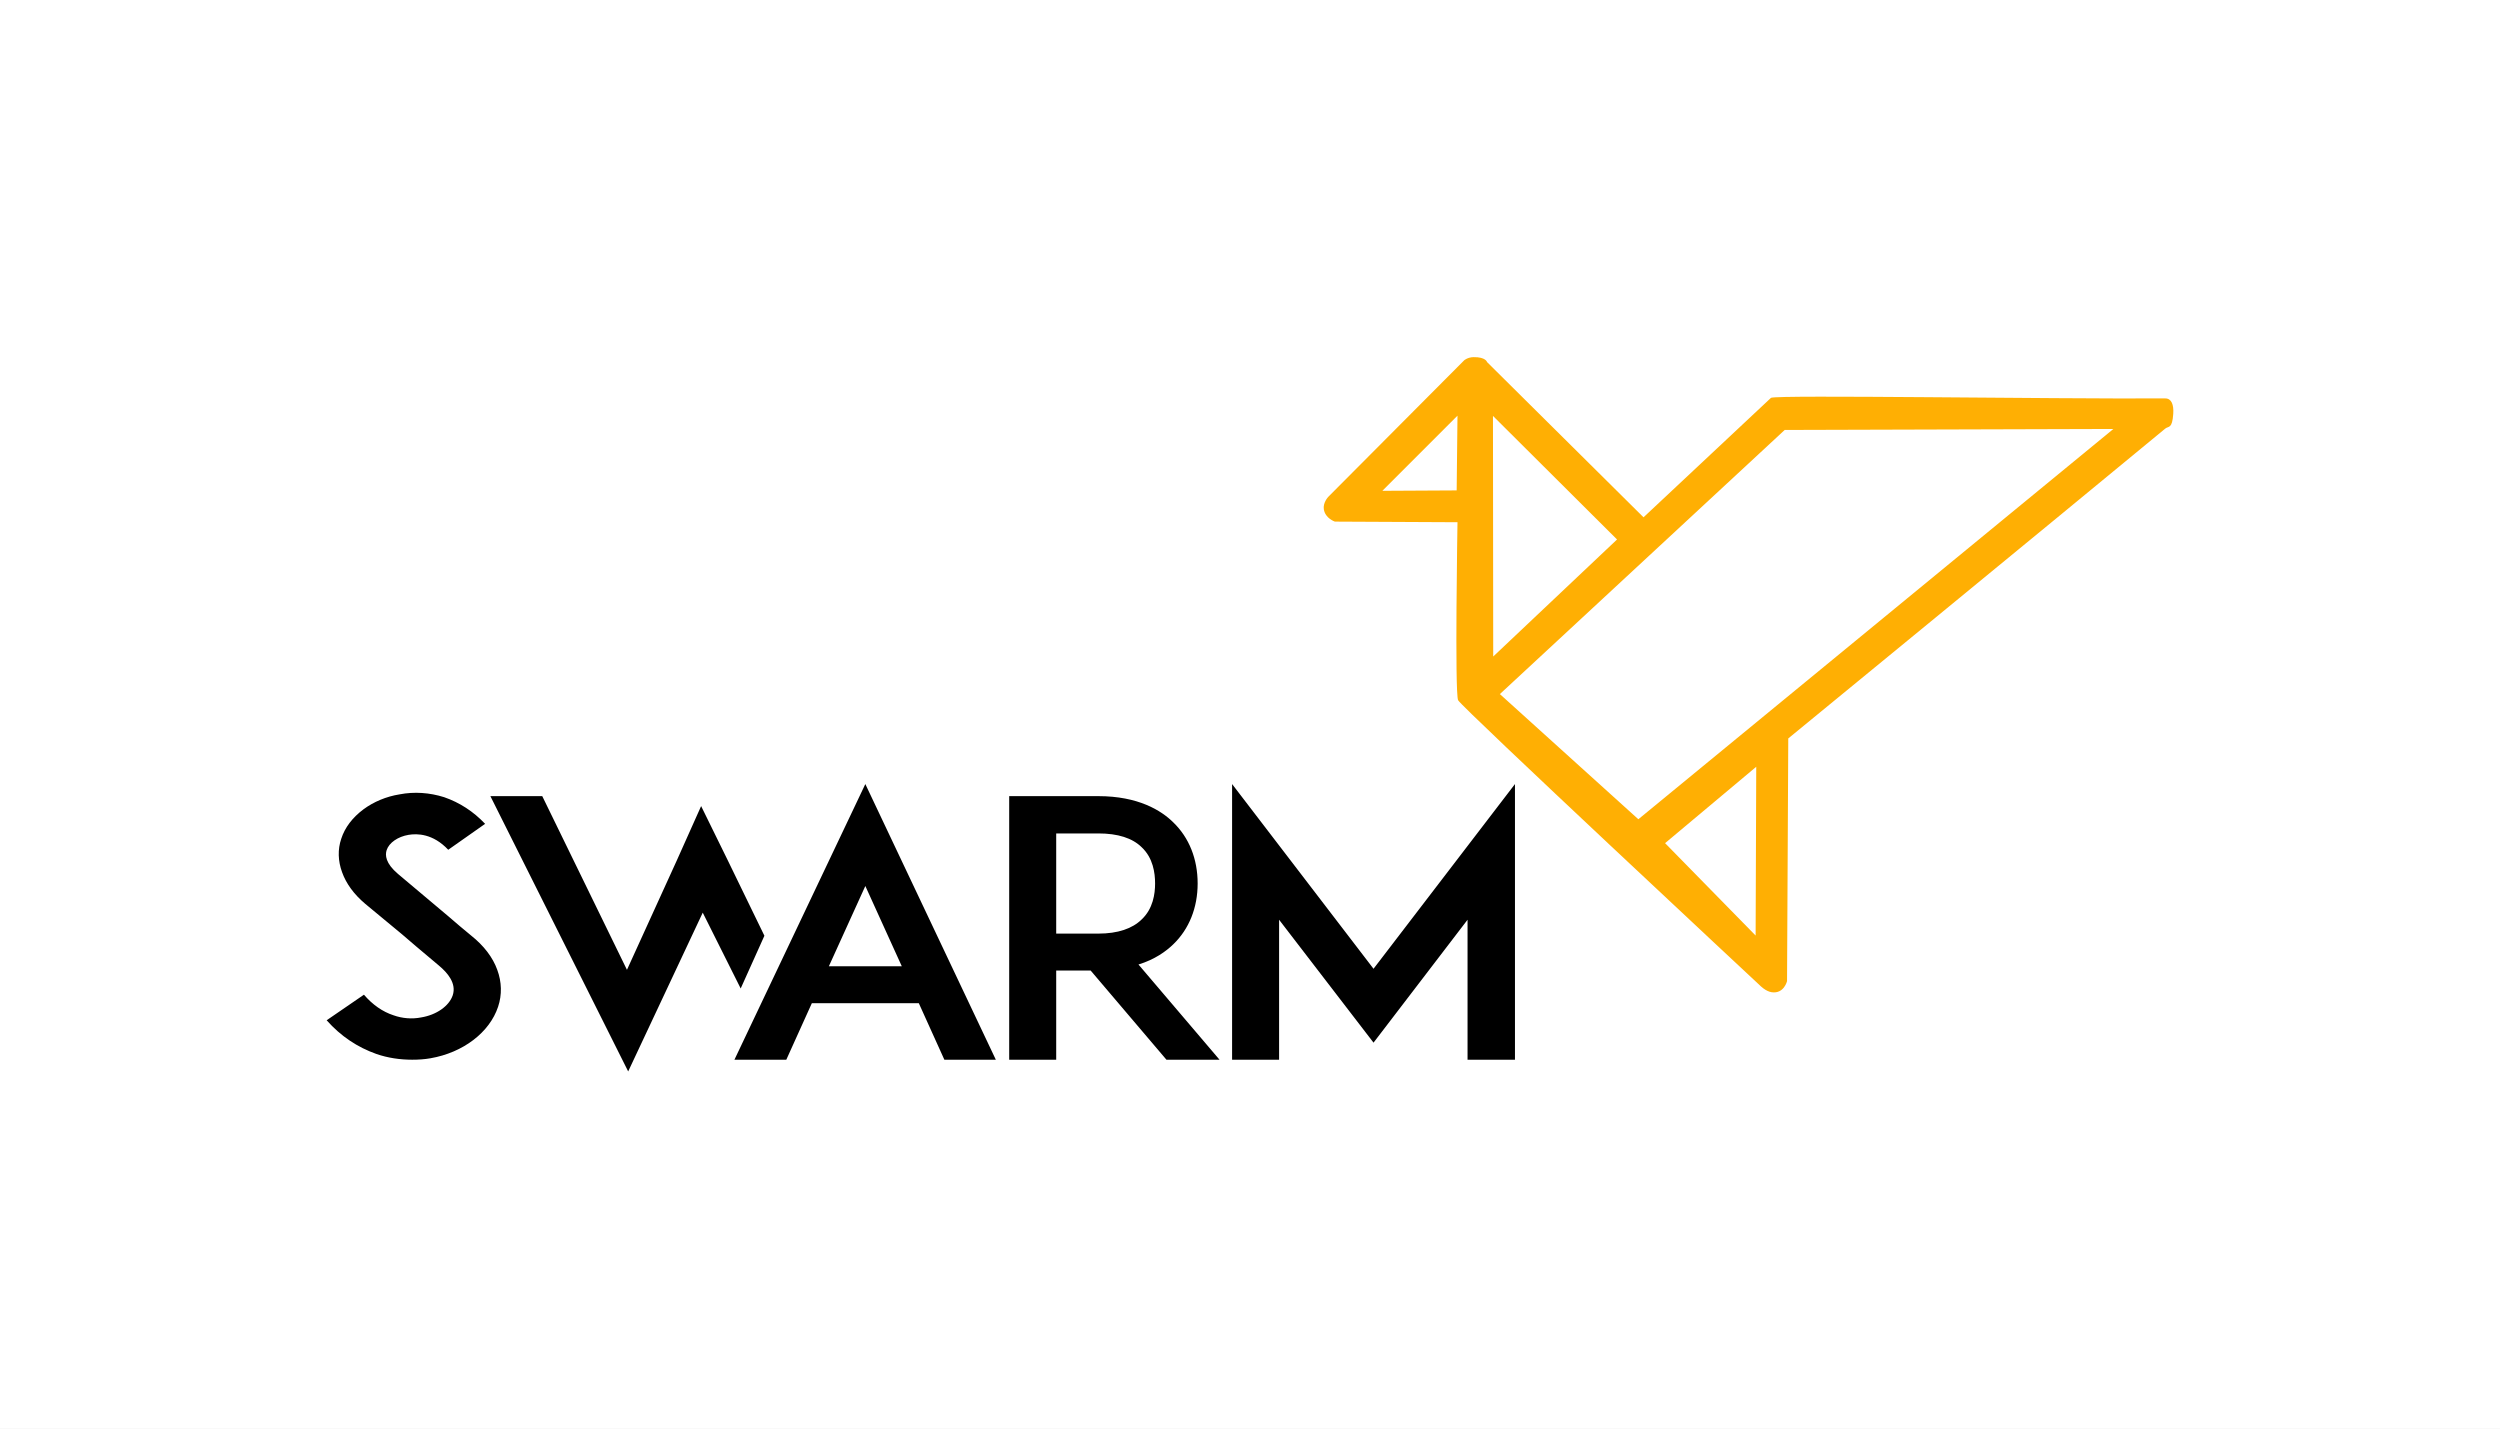
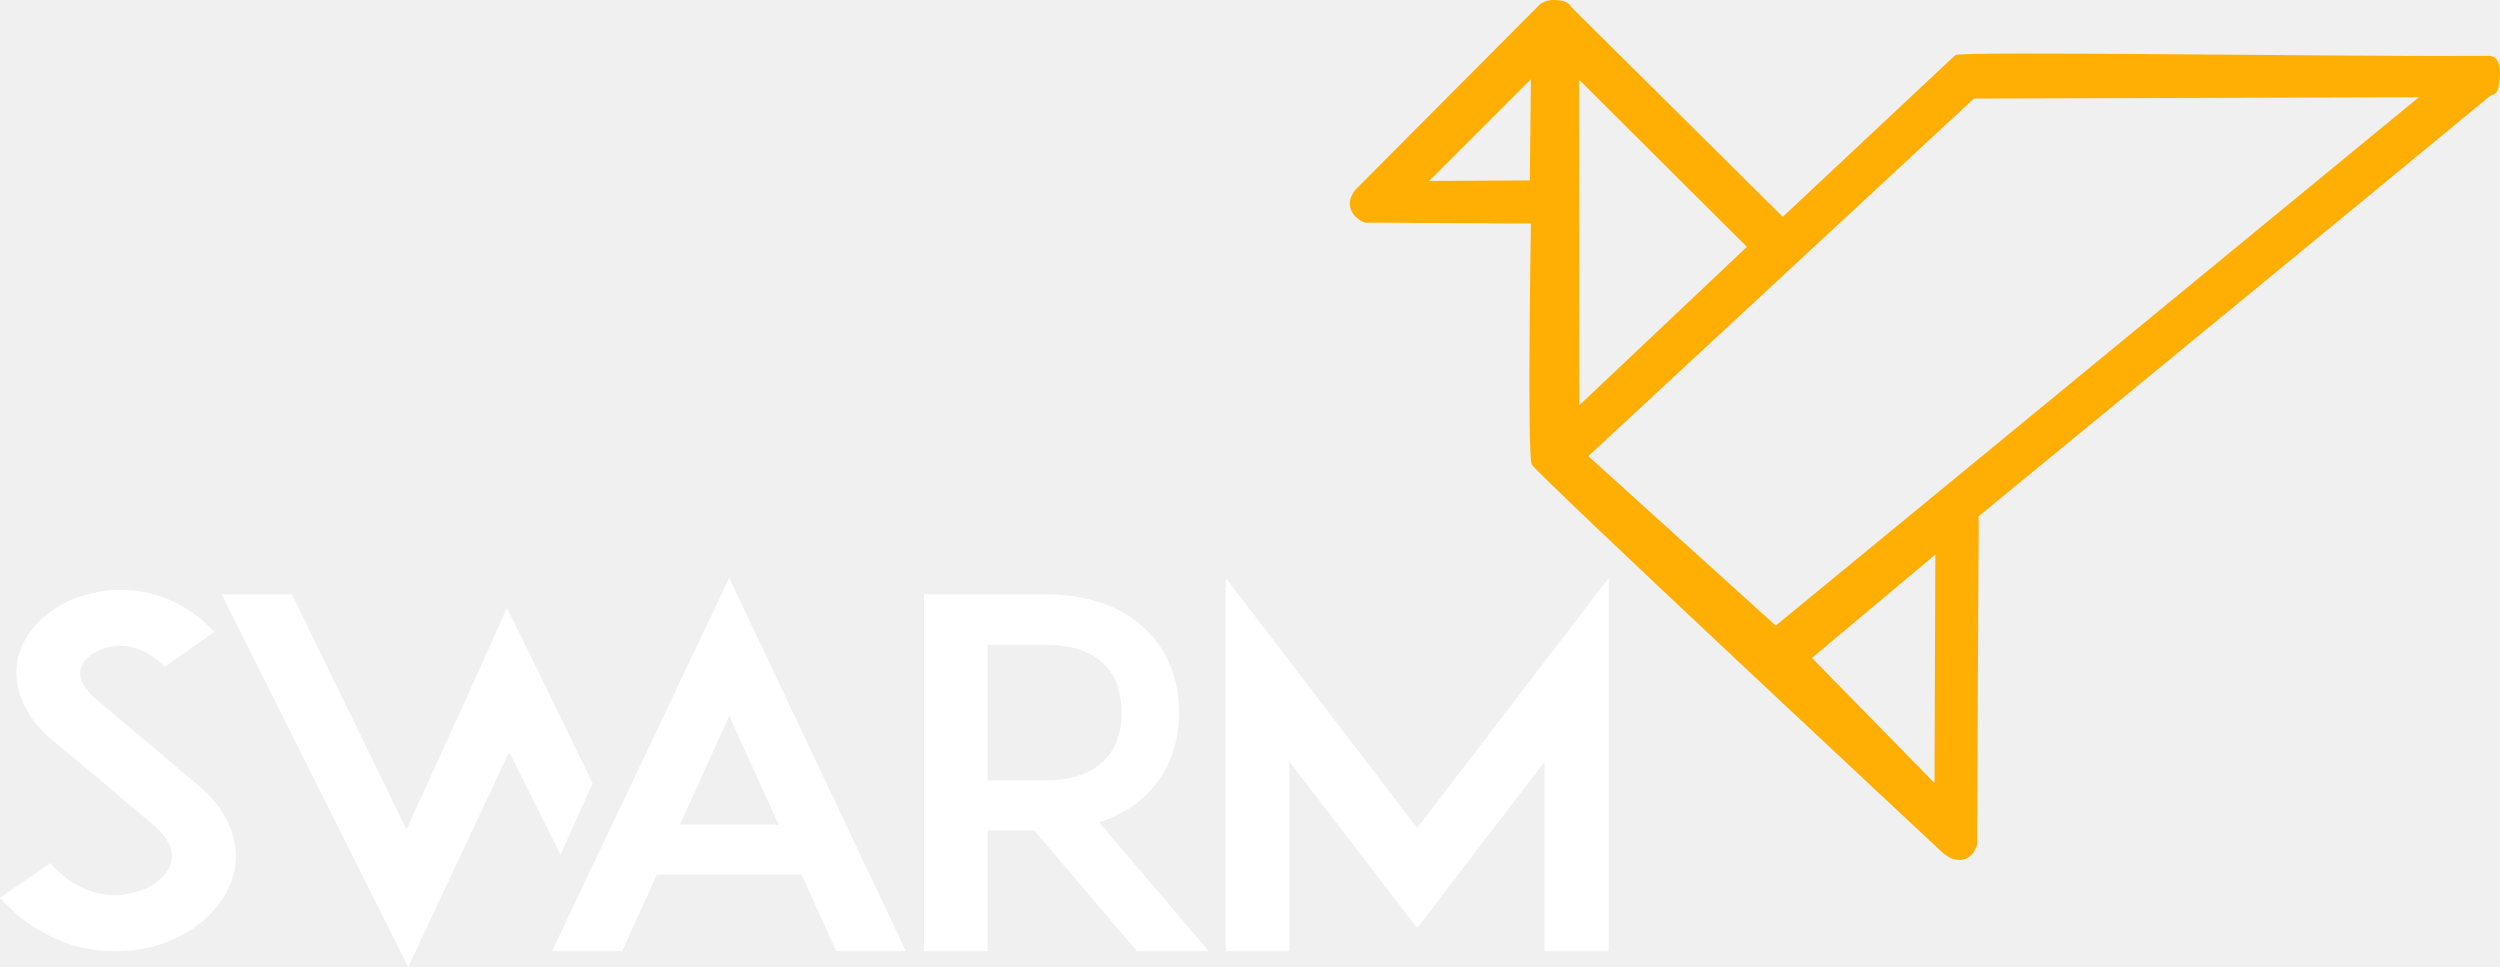
- <svg xmlns="http://www.w3.org/2000/svg" version="1.1" x="0px" y="0px" width="700px" height="400px" viewBox="-182.5 -28.619 1400 800" enable-background="new -182.5 -28.619 1400 800" xml:space="preserve">
-   <g id="Layer_2">
-     <rect x="-182.5" y="-28.619" fill="#FFFFFF" width="1400" height="800" />
-   </g>
+ <svg xmlns="http://www.w3.org/2000/svg" version="1.1" id="Layer_1" x="0px" y="0px" width="517.073px" height="200.001px" viewBox="-91.037 71.38 517.073 200.001" enable-background="new -91.037 71.38 517.073 200.001" xml:space="preserve">
  <g id="swarm-logo">
    <g>
-       <path d="M586.676,513.893l-79.206-103.44v154.366h26.324V486.44l52.882,68.827l52.651-68.827v78.378h26.554V410.452    L586.676,513.893z M408.974,494.199v-56.096h23.604c10.893,0,19.063,2.585,24.284,7.756c6.351,5.968,7.488,14.325,7.488,20.294    c0,5.766-1.138,14.123-7.488,20.088c-5.221,5.171-13.391,7.958-24.284,7.958H408.974z M474.561,500.168    c8.856-8.554,13.622-20.49,13.622-34.015c0-13.728-4.766-25.661-13.622-34.218c-6.806-6.759-19.742-14.718-41.982-14.718h-49.929    v147.6h26.324v-49.933h19.293l42.44,49.933h29.727l-45.388-53.315C464.126,508.722,470.48,504.146,474.561,500.168    L474.561,500.168z M281.662,512.5l20.424-44.958l20.425,44.958H281.662z M228.783,564.817h29.049l14.297-31.632h59.912    l14.301,31.632h28.822l-73.079-154.365L228.783,564.817z M121.163,417.218H92.114l77.166,154.163l41.758-88.918l21.247,42.469    l13.282-29.533l-20.686-42.574l-14.75-30.037l-13.618,30.433l-27.918,61.268L121.163,417.218z M81.22,495.193    c-3.632-2.984-8.622-7.161-12.708-10.74l-28.14-23.673c-7.037-5.969-7.261-10.544-6.354-13.325    c1.361-4.181,6.354-7.563,12.254-8.554c4.769-0.798,13.618-0.798,22.24,8.351l20.652-14.519    c-6.579-6.962-14.297-11.937-22.919-14.92c-8.173-2.586-16.795-3.181-24.966-1.592c-7.491,1.192-14.525,4.177-20.197,8.354    c-6.127,4.576-10.441,10.146-12.484,16.513c-2.043,5.968-1.813,12.531,0.458,18.698c2.268,6.367,6.579,12.332,12.933,17.702    l20.655,17.107c0.906,0.797,13.16,11.338,20.651,17.506c4.766,3.98,9.986,9.945,7.715,16.708    c-2.043,5.968-9.077,10.942-17.702,12.335c-4.993,0.99-10.441,0.595-15.434-1.196c-6.127-1.984-11.799-5.965-16.565-11.537    L0.426,542.736c7.943,8.949,17.25,15.116,27.916,18.895c6.354,2.19,13.164,3.188,19.973,3.188c3.404,0,6.809-0.203,10.21-0.798    c18.384-3.184,33.136-14.521,37.902-28.844c2.271-6.767,2.043-13.924-0.455-20.689C93.478,507.525,88.484,500.962,81.22,495.193    L81.22,495.193z" />
-       <path fill="#FFAF03" d="M734.972,430.161l-77.543-70.091l159.502-147.912l184.06-0.555L734.972,430.161z M749.947,443.546    l51.051-42.771l-0.35,94.515L749.947,443.546z M653.563,204.29l69.478,69.2l-69.338,65.538L653.563,204.29z M633.235,246.008    l-41.621,0.23l42.082-42.086L633.235,246.008z M1030.04,194.497c-66.578,0.343-216.28-2.071-220.766-0.346l-71.4,66.92    l-87.622-86.928c0,0-0.686-2.875-7.585-2.76c-3.218,0.053-5.177,1.726-5.177,1.726l-76.234,76.577c0,0-2.99,3.218-2.414,6.899    c0.807,5.152,6.208,6.9,6.208,6.9l68.646,0.345c0,0-1.599,95.802,0.349,99.687c1.953,3.909,169.018,159.713,169.018,159.713    s3.143,3.283,6.557,3.795c6.9,1.033,8.623-6.208,8.623-6.208l0.688-135.913c0,0,149.36-122.456,211.109-173.506    c1.816-1.502,3.909,0.333,4.482-8.276C1034.864,197.945,1033.507,194.479,1030.04,194.497L1030.04,194.497z" />
+       <path fill="#FFFFFF" d="M202.088,242.637l-39.603-51.72V268.1h13.162V228.91l26.441,34.414l26.326-34.414V268.1h13.277v-77.183    L202.088,242.637z M113.237,232.79v-28.048h11.802c5.446,0,9.531,1.293,12.142,3.878c3.175,2.983,3.744,7.163,3.744,10.147    c0,2.883-0.569,7.061-3.744,10.043c-2.611,2.586-6.696,3.979-12.142,3.979H113.237L113.237,232.79z M146.03,235.774    c4.428-4.276,6.811-10.245,6.811-17.007c0-6.865-2.383-12.831-6.811-17.109c-3.403-3.38-9.871-7.359-20.991-7.359h-24.964V268.1    h13.162v-24.967h9.646l21.22,24.967h14.863l-22.694-26.658C140.813,240.051,143.99,237.764,146.03,235.774L146.03,235.774z     M49.581,241.94l10.212-22.479l10.212,22.479H49.581z M23.142,268.1h14.524l7.148-15.816h29.956l7.15,15.816h14.411l-36.54-77.183    L23.142,268.1z M-30.668,194.299h-14.524l38.583,77.082l20.879-44.459l10.624,21.234l6.641-14.766L21.19,212.104l-7.375-15.019    l-6.809,15.216l-13.959,30.635L-30.668,194.299z M-50.64,233.287c-1.816-1.492-4.311-3.58-6.354-5.37l-14.07-11.837    c-3.519-2.984-3.63-5.271-3.177-6.662c0.681-2.09,3.177-3.781,6.127-4.277c2.384-0.398,6.809-0.398,11.12,4.176l10.326-7.26    c-3.29-3.48-7.148-5.968-11.459-7.459c-4.086-1.293-8.397-1.591-12.483-0.796c-3.746,0.596-7.263,2.089-10.099,4.177    c-3.063,2.288-5.221,5.073-6.242,8.256c-1.021,2.984-0.906,6.266,0.229,9.35c1.134,3.184,3.29,6.166,6.467,8.851l10.327,8.554    c0.453,0.398,6.58,5.669,10.326,8.753c2.383,1.989,4.993,4.972,3.857,8.354c-1.021,2.984-4.539,5.472-8.851,6.168    c-2.496,0.495-5.22,0.298-7.717-0.599c-3.063-0.992-5.899-2.982-8.283-5.768l-10.441,7.162c3.972,4.475,8.625,7.559,13.958,9.447    c3.177,1.096,6.582,1.594,9.987,1.594c1.702,0,3.404-0.102,5.105-0.398c9.192-1.592,16.568-7.261,18.951-14.422    c1.136-3.384,1.021-6.963-0.228-10.345C-44.511,239.453-47.008,236.172-50.64,233.287L-50.64,233.287z" />
+       <path fill="#FFAF03" d="M276.236,200.771l-38.771-35.046l79.751-73.956l92.029-0.277L276.236,200.771z M283.724,207.463    l25.525-21.385l-0.175,47.258L283.724,207.463z M235.531,87.835l34.739,34.6l-34.669,32.769L235.531,87.835z M225.368,108.694    l-20.811,0.115l21.041-21.043L225.368,108.694z M423.77,82.939c-33.288,0.171-108.14-1.036-110.383-0.173l-35.7,33.46    l-43.811-43.464c0,0-0.343-1.438-3.792-1.38c-1.609,0.026-2.588,0.863-2.588,0.863l-38.117,38.288c0,0-1.495,1.609-1.207,3.45    c0.404,2.576,3.104,3.45,3.104,3.45l34.323,0.172c0,0-0.8,47.901,0.174,49.844c0.977,1.954,84.509,79.856,84.509,79.856    s1.571,1.642,3.278,1.897c3.45,0.517,4.312-3.104,4.312-3.104l0.345-67.957c0,0,74.68-61.228,105.554-86.753    c0.908-0.751,1.955,0.167,2.241-4.138C426.182,84.663,425.504,82.93,423.77,82.939L423.77,82.939z" />
    </g>
  </g>
</svg>
